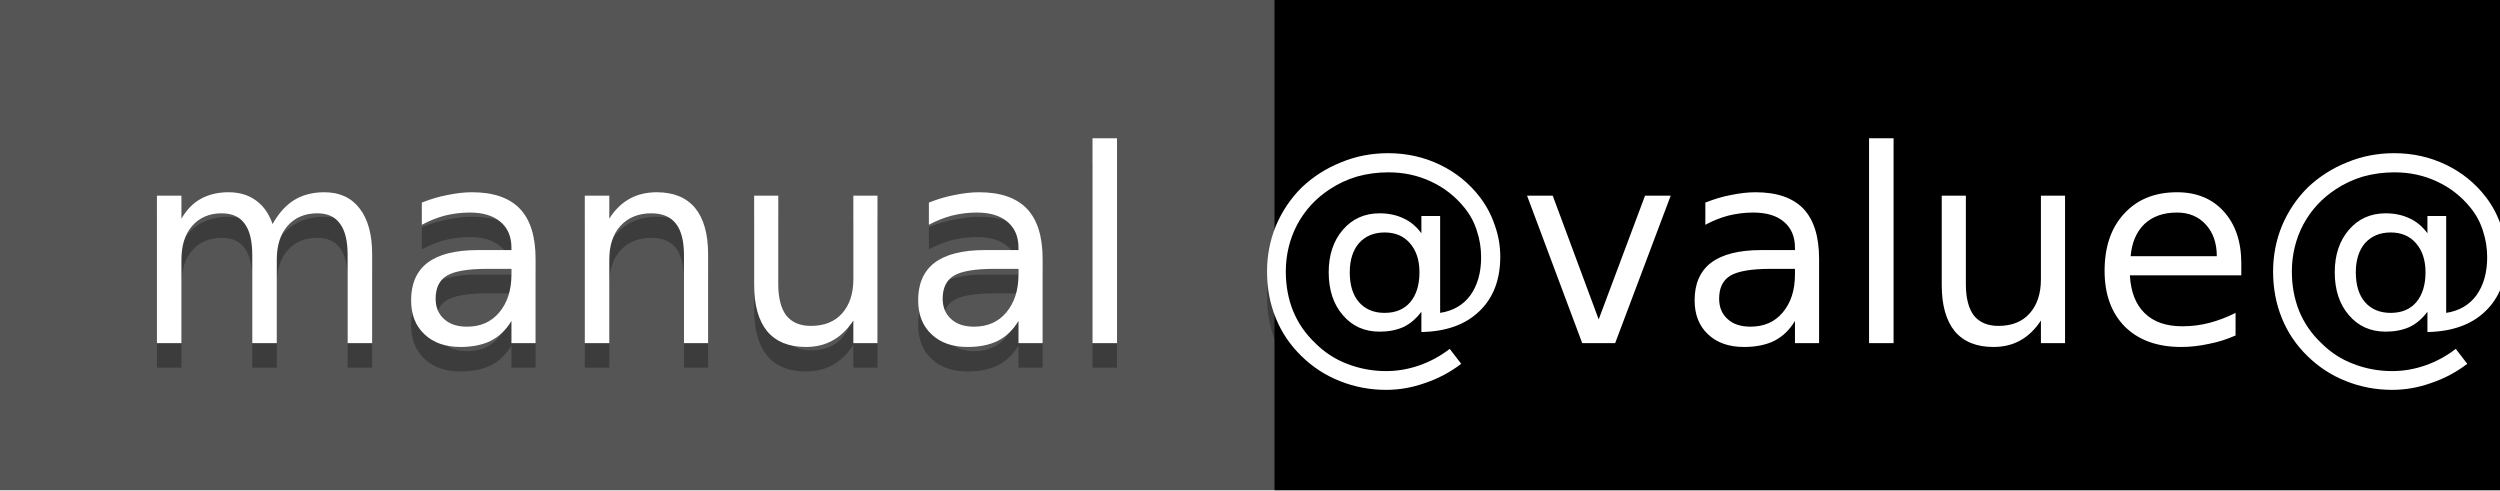
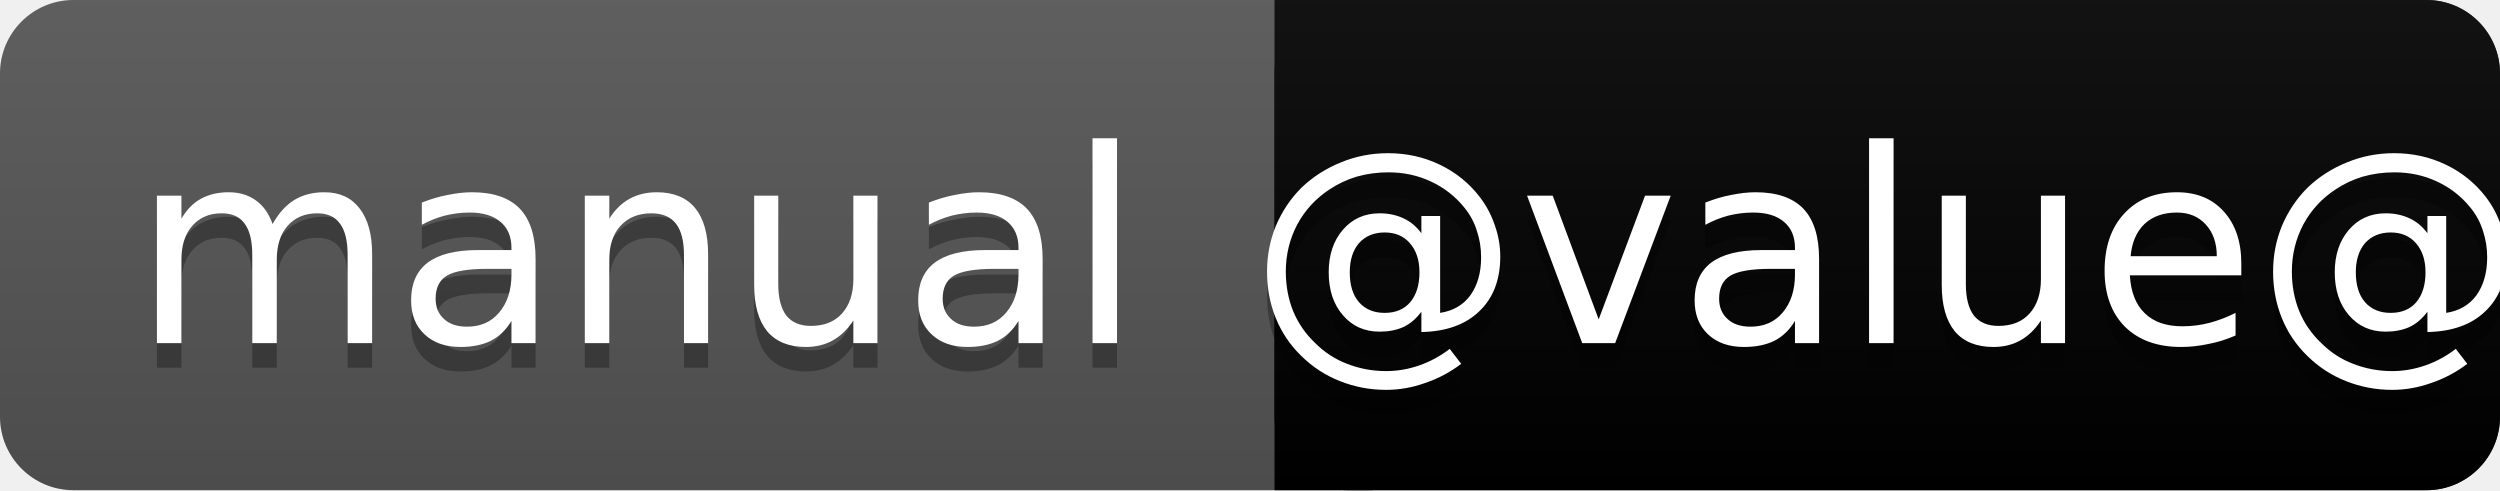
<svg xmlns="http://www.w3.org/2000/svg" width="102" height="20">
-   <rect width="102" height="20" fill="#555" />
-   <rect x="52" width="50" height="20" fill="@color@" />
-   <rect width="102" height="20" fill="url(#a)" />
+   <linearGradient id="a" x2="0" y2="100%">
+     <stop offset="0" stop-color="#bbb" stop-opacity=".1" />
+     <stop offset="1" stop-opacity=".1" />
+   </linearGradient>
+   <rect rx="3" width="102" height="20" fill="#555" />
+   <rect rx="3" x="52" width="50" height="20" fill="@color@" />
+   <path fill="@color@" d="M52 0h4v20h-4z" />
+   <rect rx="3" width="102" height="20" fill="url(#a)" />
  <g fill="#fff" text-anchor="middle" font-family="DejaVu Sans,Verdana,Geneva,sans-serif" font-size="11">
    <text x="26" y="15" fill="#010101" fill-opacity=".3">manual</text>
    <text x="26" y="14">manual</text>
    <text x="77" y="15" fill="#010101" fill-opacity=".3">@value@</text>
    <text x="77" y="14">@value@</text>
  </g>
</svg>
